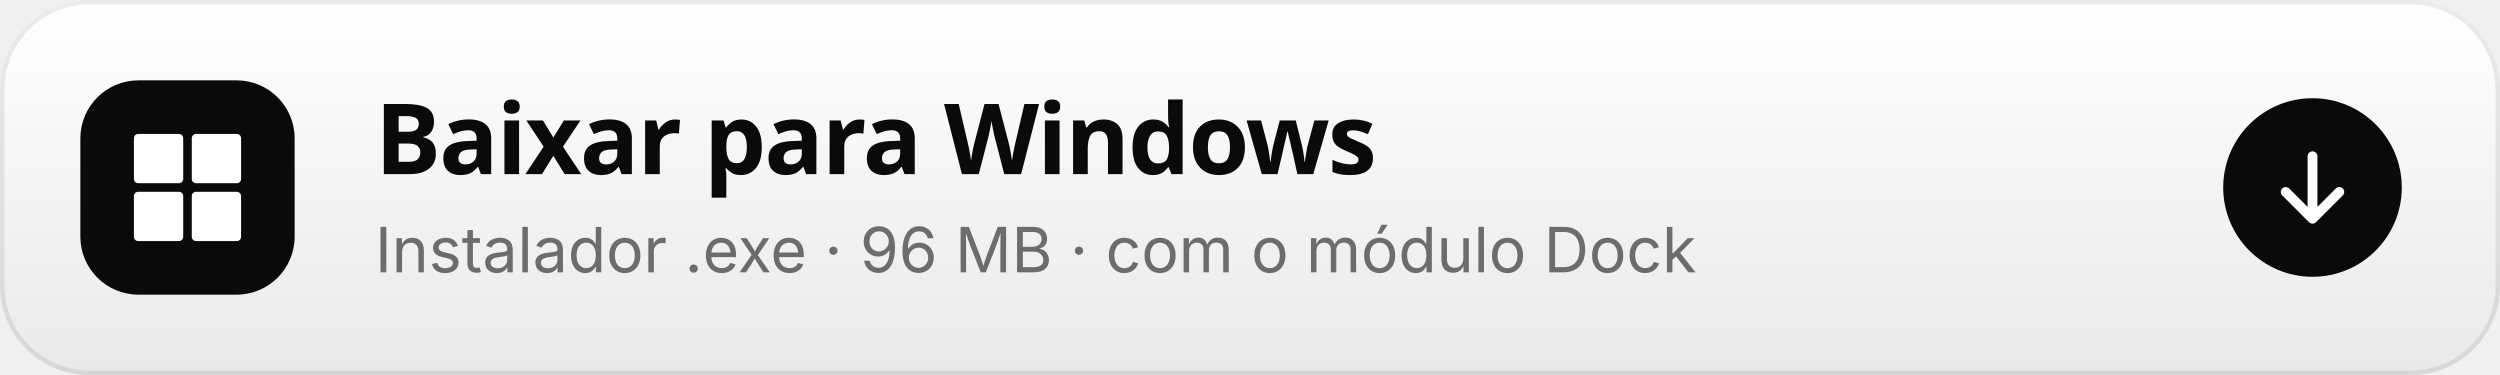
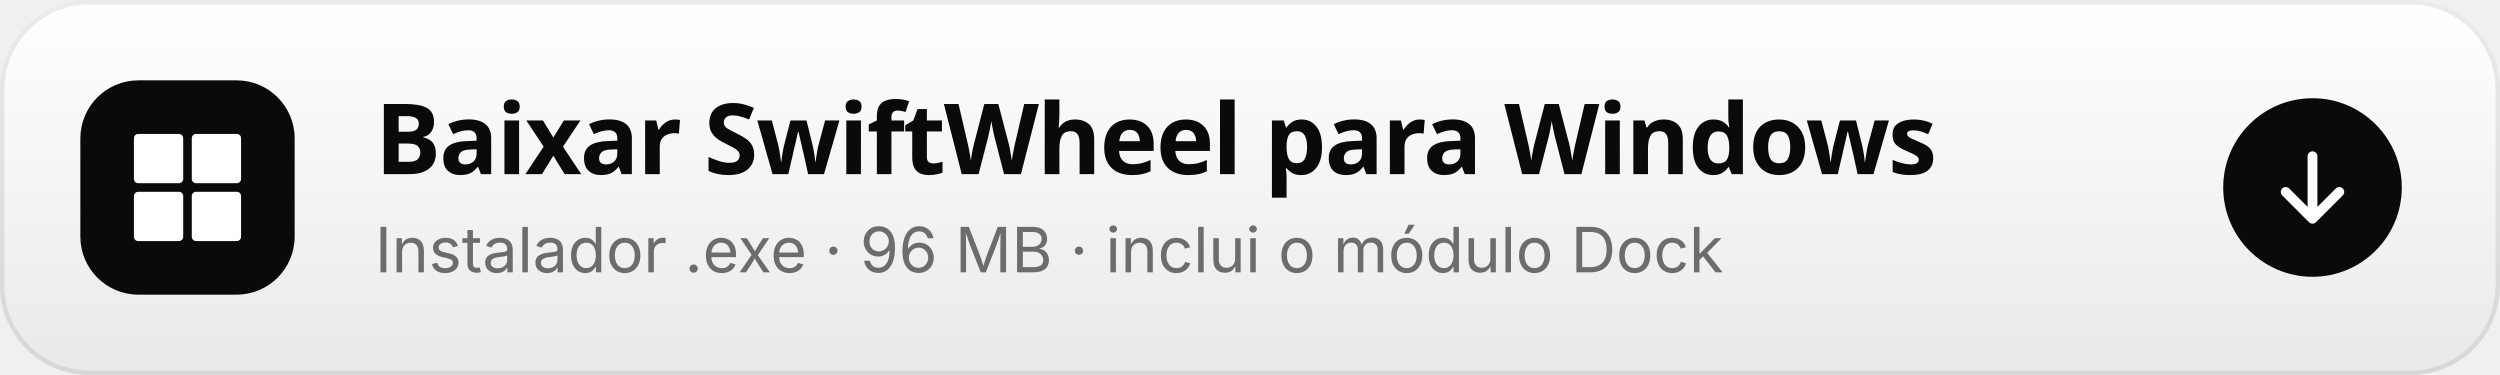
<svg xmlns="http://www.w3.org/2000/svg" width="560" height="84" viewBox="0 0 560 84">
  <defs>
    <linearGradient id="p" x1="0" y1="0" x2="0" y2="1">
      <stop offset="0" stop-color="#ffffff" />
      <stop offset="1" stop-color="#e9e9e9" />
    </linearGradient>
  </defs>
  <rect width="560" height="84" rx="20" fill="url(#p)" />
  <rect x=".5" y=".5" width="559" height="83" rx="19.5" fill="none" stroke="#000" stroke-opacity=".08" />
  <rect x="18" y="18" width="48" height="48" rx="13" fill="#0a0a0b" />
  <rect x="30" y="30" width="11.04" height="11.04" rx="0.96" fill="#fff" />
  <rect x="30" y="42.96" width="11.04" height="11.04" rx="0.96" fill="#fff" />
  <rect x="42.96" y="30" width="11.04" height="11.04" rx="0.96" fill="#fff" />
  <rect x="42.96" y="42.96" width="11.04" height="11.04" rx="0.96" fill="#fff" />
-   <text x="84" y="39" font-family="Space Grotesk" font-size="22" font-weight="600" letter-spacing="-.4" fill="#0a0a0b">Baixar para Windows</text>
-   <text x="84" y="61" font-family="Inter" font-size="14" fill="rgba(0,0,0,.55)">Instalador .exe · 96 MB · com o módulo Dock</text>
+   <text x="84" y="39" font-family="Space Grotesk" font-size="22" font-weight="600" letter-spacing="-.4" fill="#0a0a0b">Baixar SwiftWheel para Windows</text>
+   <text x="84" y="61" font-family="Inter" font-size="14" fill="rgba(0,0,0,.55)">Instalador .exe · 96 MB · inclui o módulo Dock</text>
  <circle cx="518" cy="42.0" r="20" fill="#0a0a0b" />
  <path d="M518 35.0 v13 M512 43.0 l6 6 l6 -6" fill="none" stroke="#fff" stroke-width="2.2" stroke-linecap="round" stroke-linejoin="round" />
</svg>
